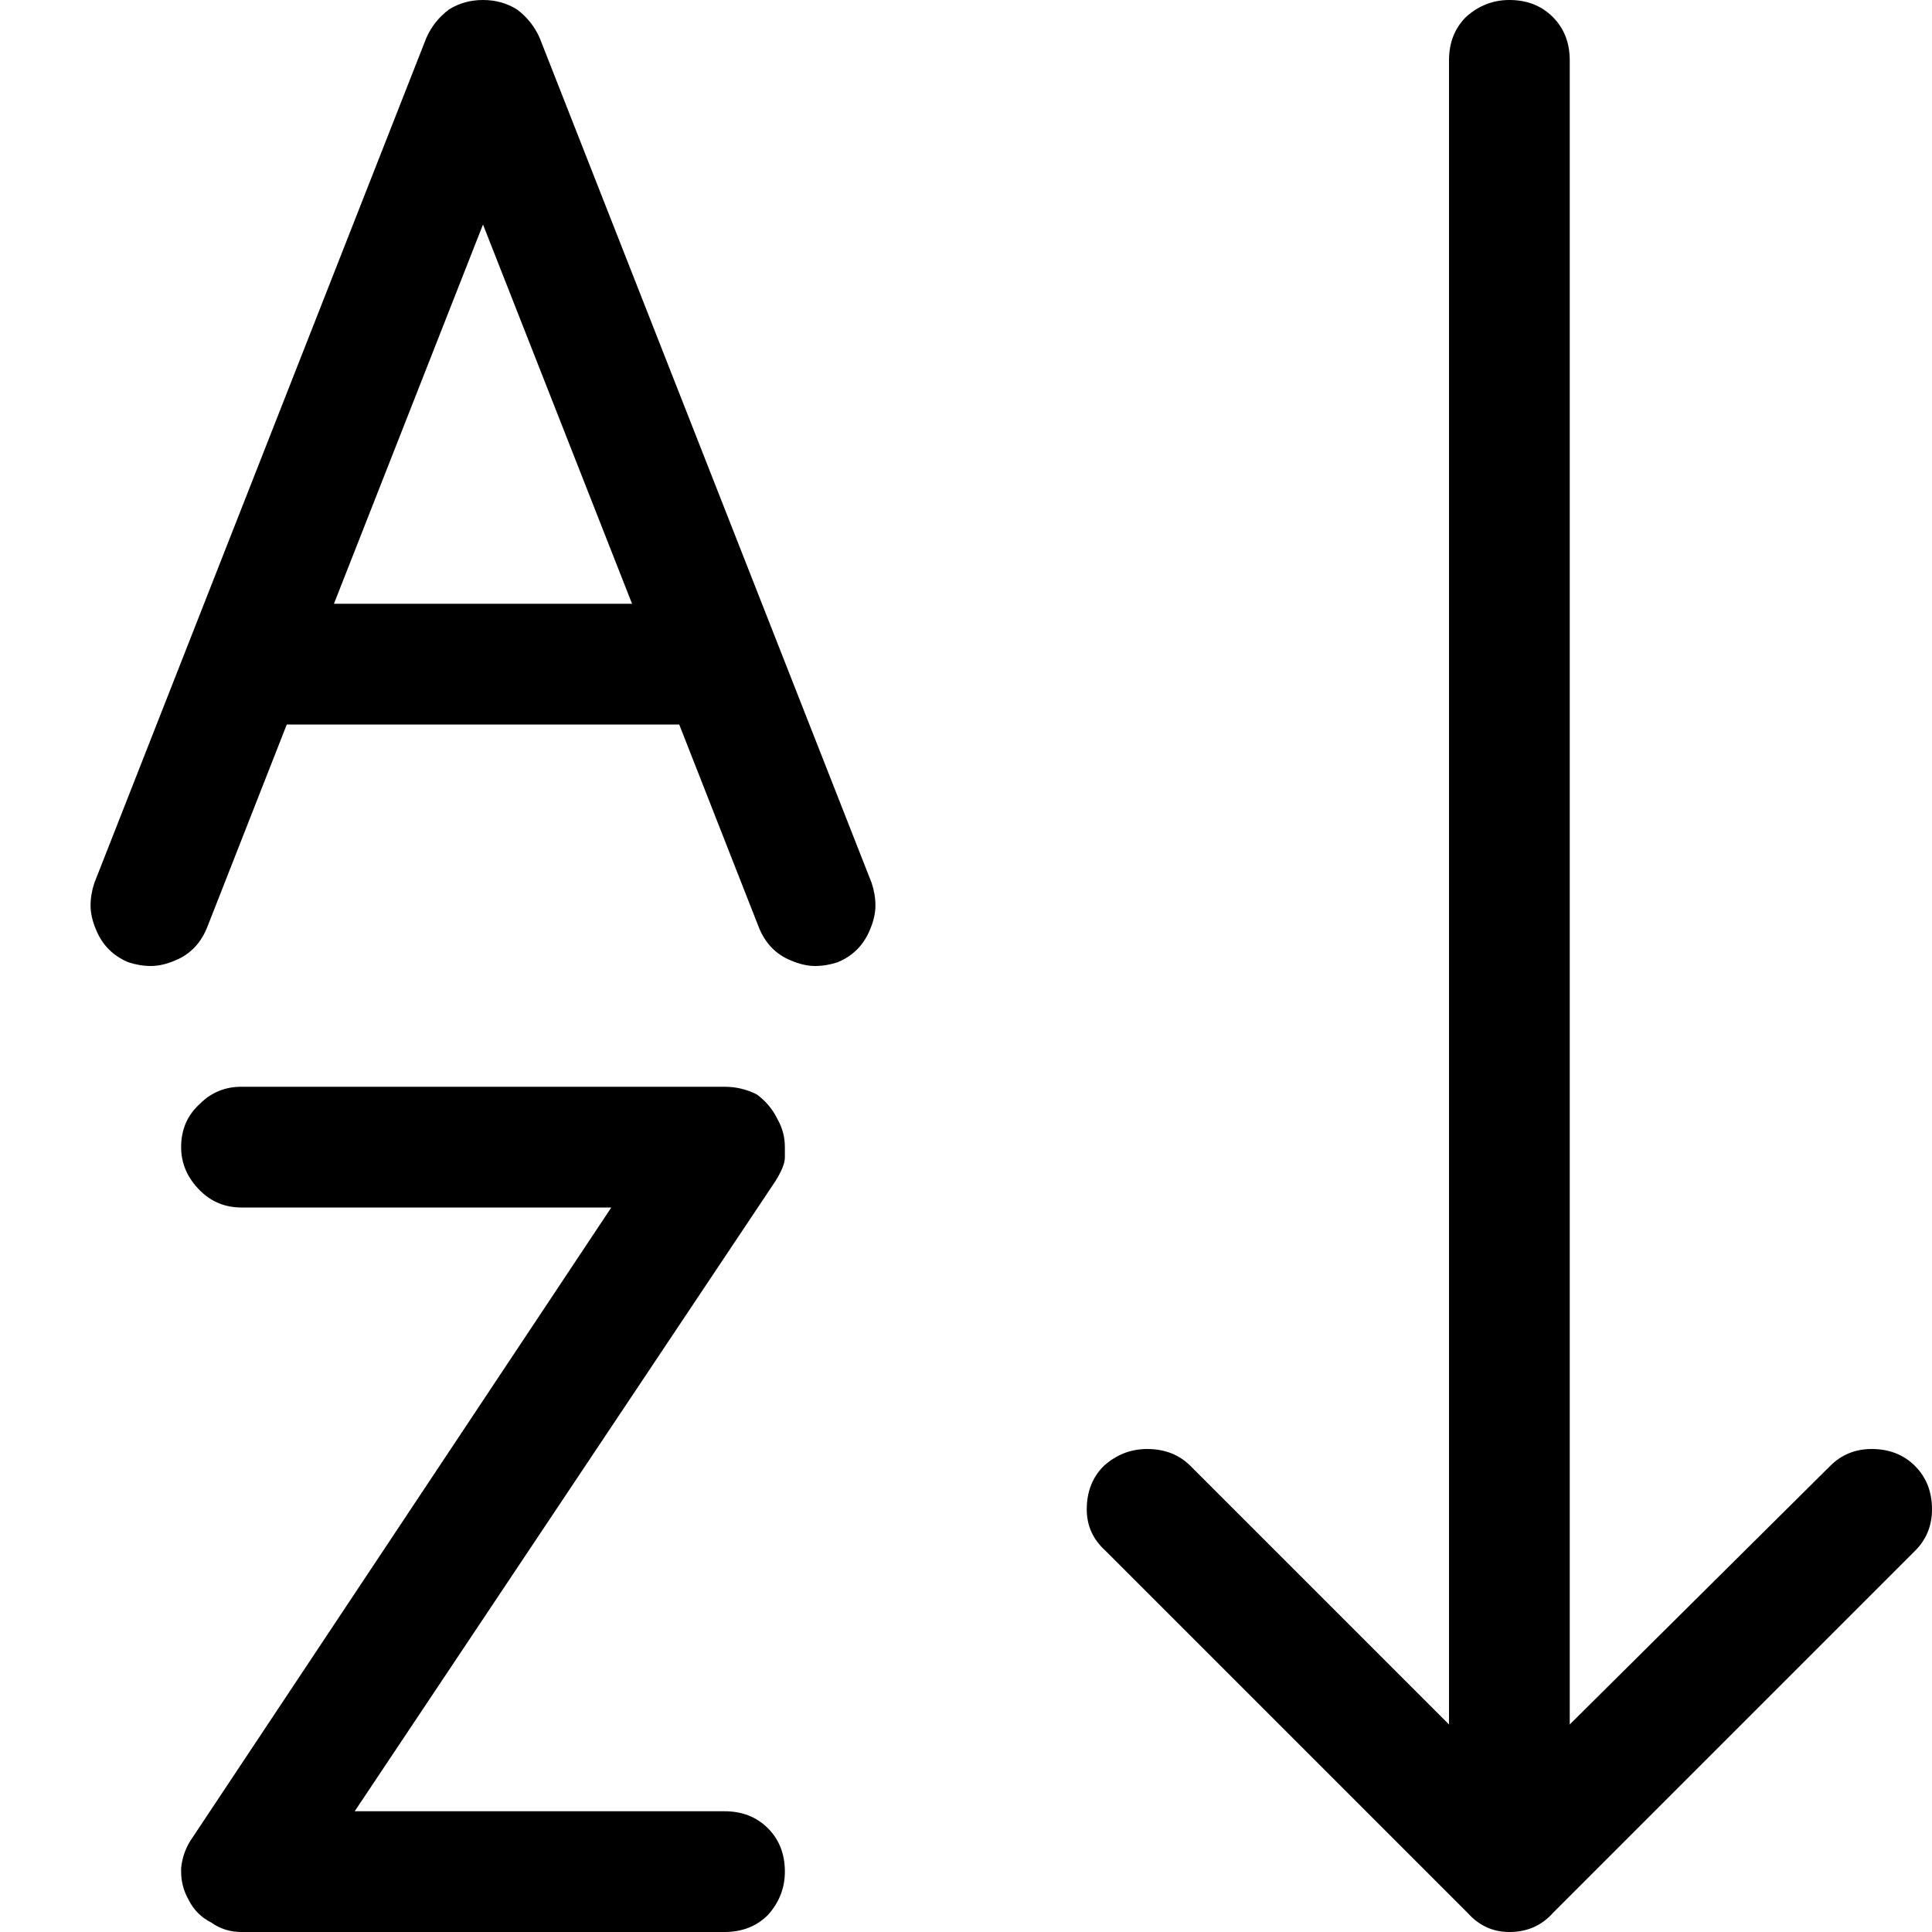
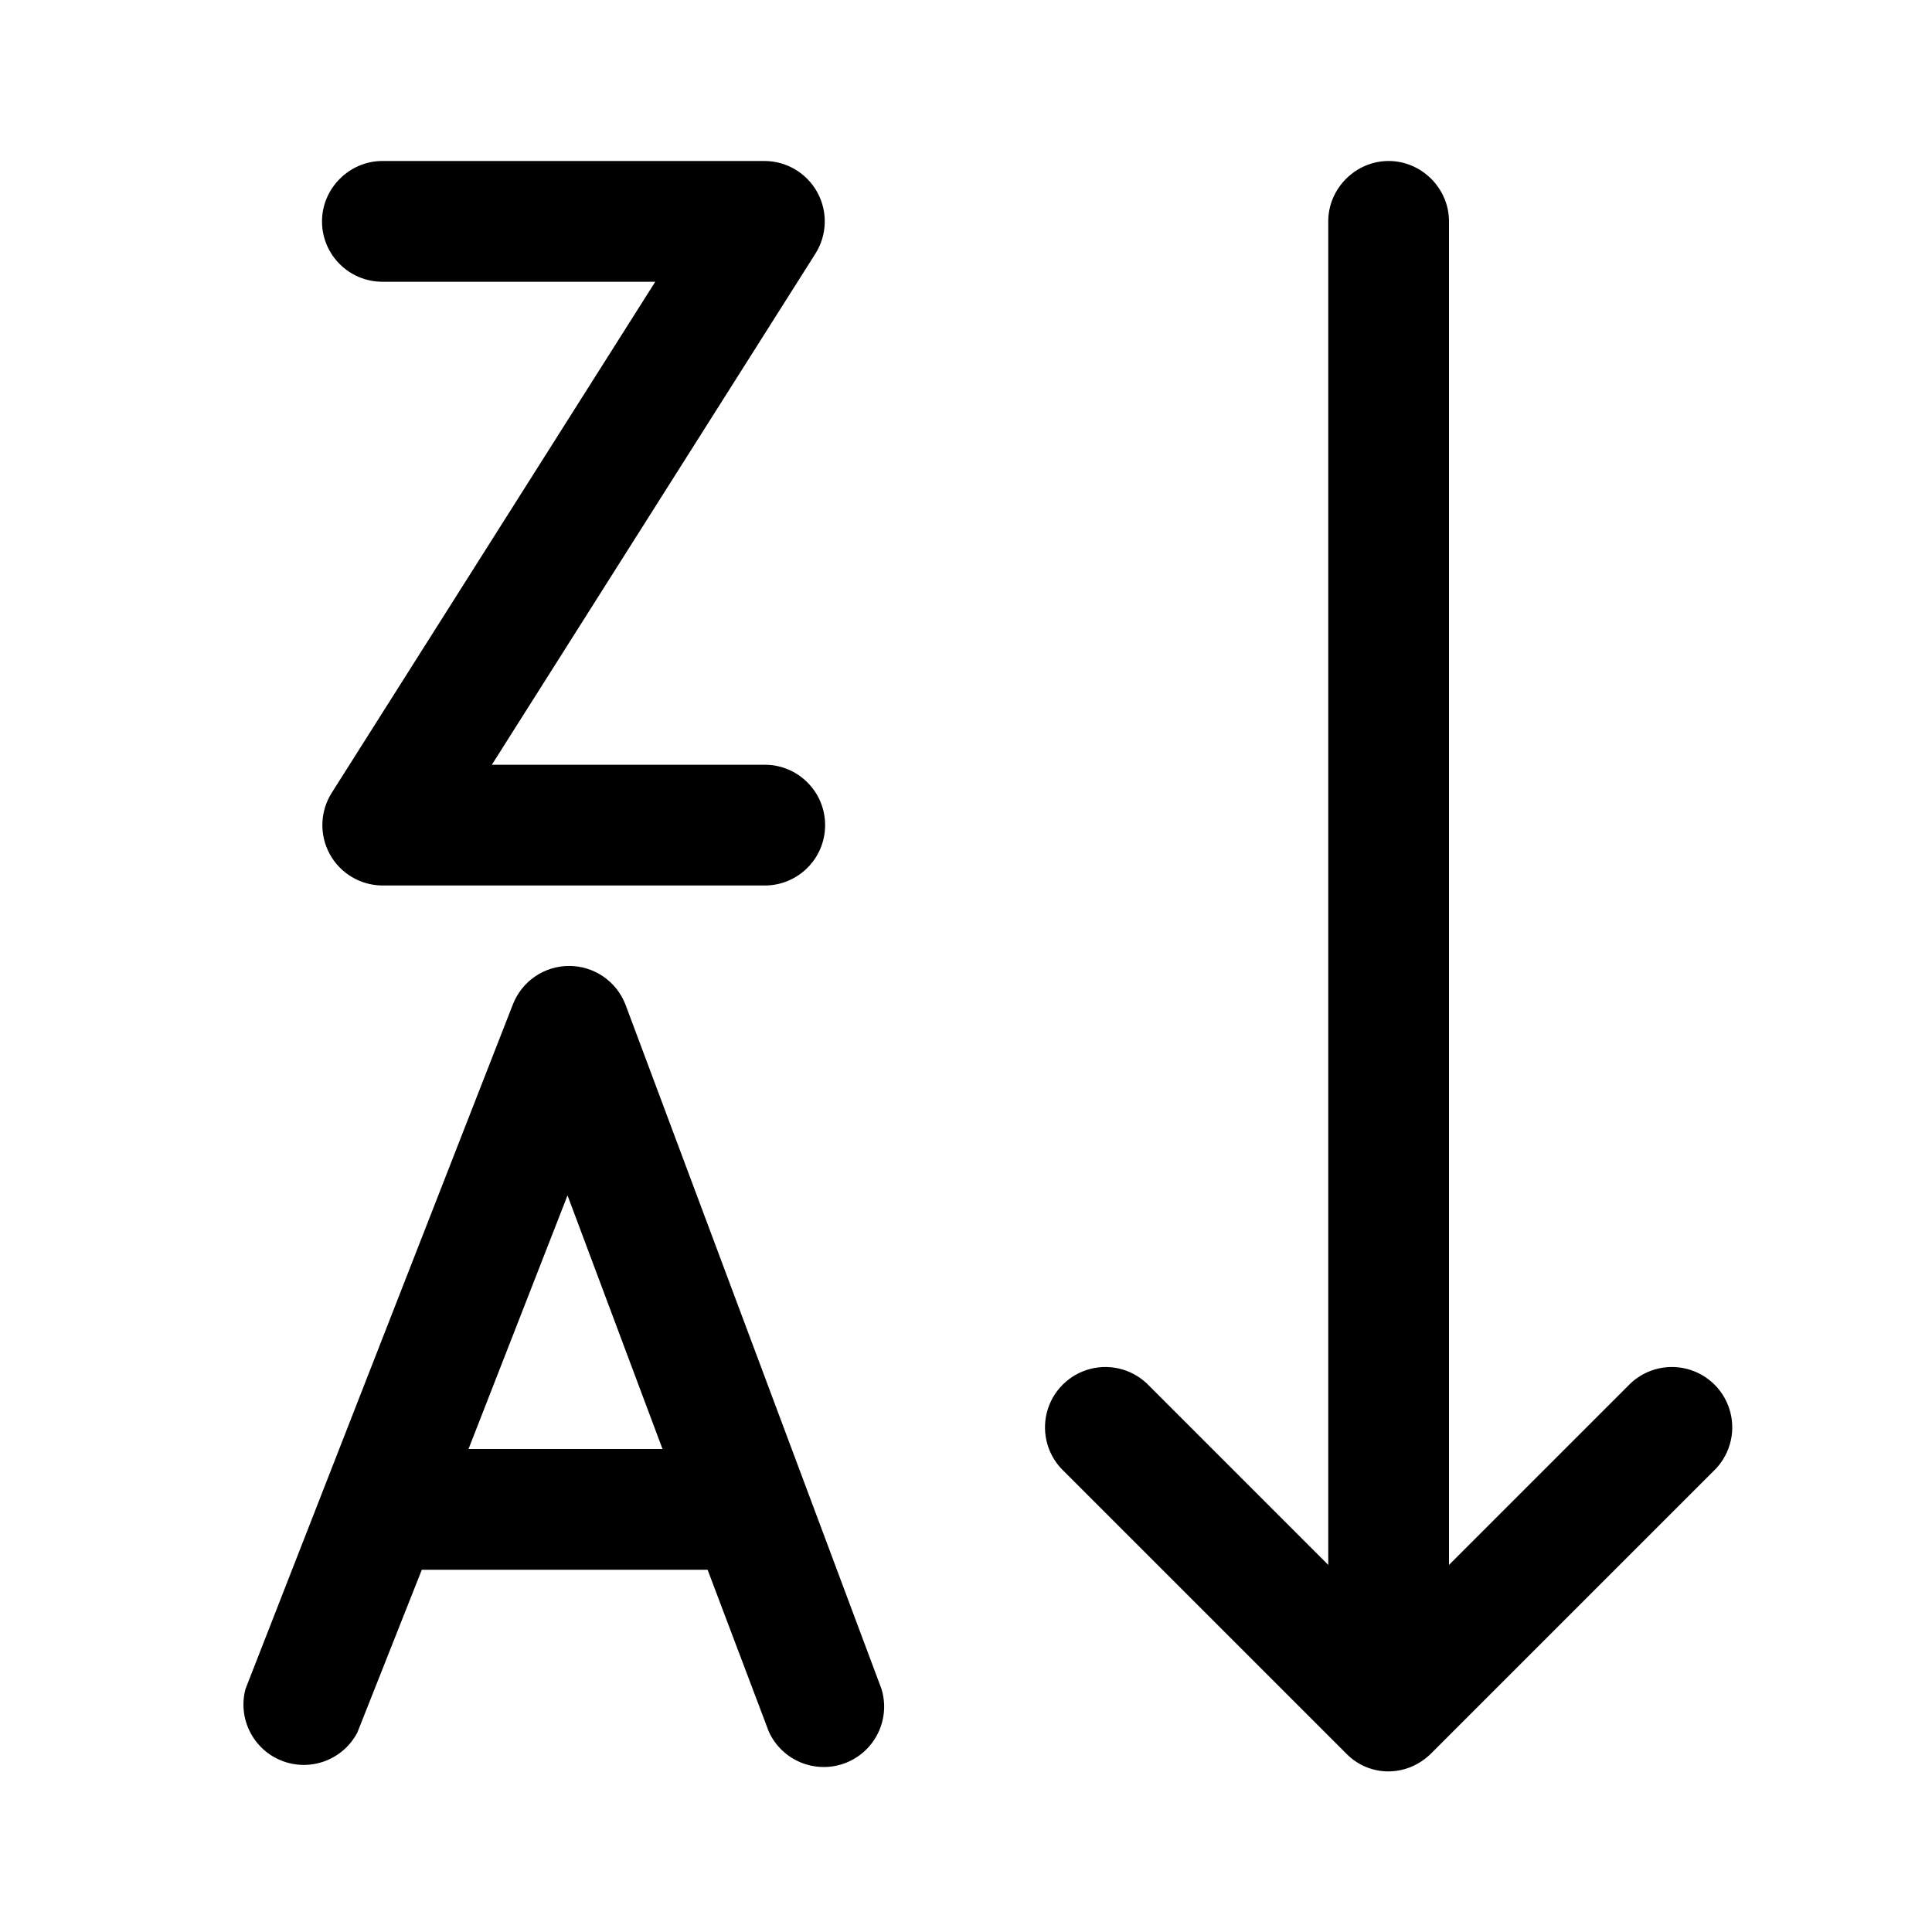
<svg xmlns="http://www.w3.org/2000/svg" viewBox="0 0 1024 1024">
-   <path d="M286 20 462 468Q464 474 464 480Q464 486 461 493Q456 505 444 510Q438 512 432 512Q426 512 419 509Q407 504 402 491L360 384H152L110 491Q105 504 93 509Q86 512 80 512Q74 512 68 510Q56 505 51 493Q48 486 48 480Q48 474 50 468L226 20Q230 11 238 5Q246 0 256 0Q266 0 274 5Q282 11 286 20ZM256 119 177 320H335ZM128 576H384Q393 576 401 580Q408 585 412 593Q416 600 416 608Q416 609 416 613.5Q416 618 411 626L188 960H384Q398 960 407 969Q416 978 416 992Q416 1005 407 1015Q398 1024 384 1024H128Q119 1024 112 1019Q104 1015 100 1007Q96 1000 96 992Q96 991 96 990Q97 981 102 974L324 640H128Q115 640 106 631Q96 621 96 608Q96 594 106 585Q115 576 128 576ZM800 0Q814 0 823 9Q832 18 832 32V914L970 777Q979 768 992 768Q1006 768 1015 777Q1024 786 1024 800Q1024 813 1015 822L823 1014Q814 1024 800 1024Q787 1024 778 1014L586 822Q576 813 576 800Q576 786 585 777Q595 768 608 768Q622 768 631 777L768 914V32Q768 18 777 9Q787 0 800 0Z" />
+   <path d="M736 85.33C753.49 85.33 768 99.84 768 117.33V829.44L862.72 734.72C870.7 726.16 882.71 722.63 894.05 725.53C905.39 728.43 914.24 737.28 917.14 748.62C920.03 759.95 916.51 771.97 907.95 779.95L758.61 929.28C745.81 942.08 725.76 942.08 713.39 929.28L564.05 779.95C555.49 771.97 551.97 759.95 554.86 748.62C557.76 737.28 566.61 728.43 577.95 725.53C589.29 722.63 601.3 726.16 609.28 734.72L704 829.44V117.33C704 99.84 718.51 85.33 736 85.33ZM271.79 532.48C276.54 520.12 288.41 511.97 301.65 511.97C314.89 511.97 326.77 520.12 331.52 532.48L467.2 895.15C472.16 911.28 463.73 928.5 447.94 934.48C432.15 940.45 414.44 933.14 407.47 917.76L375.04 832H223.57L189.44 918.19C181.91 932.68 164.68 939.18 149.45 933.27C134.23 927.36 125.9 910.92 130.13 895.15ZM170.67 117.33C170.67 99.84 185.17 85.33 202.67 85.33H405.33C416.95 85.4 427.63 91.77 433.21 101.96C438.79 112.15 438.41 124.57 432.21 134.4L260.69 405.33H405.33C423.01 405.33 437.33 419.66 437.33 437.33C437.33 455.01 423.01 469.33 405.33 469.33H202.67C191.05 469.26 180.37 462.9 174.79 452.71C169.21 442.52 169.59 430.1 175.79 420.27L347.31 149.33H202.67C184.99 149.33 170.67 135.01 170.67 117.33ZM351.15 768 300.8 633.6 248.32 768Z" />
</svg>
